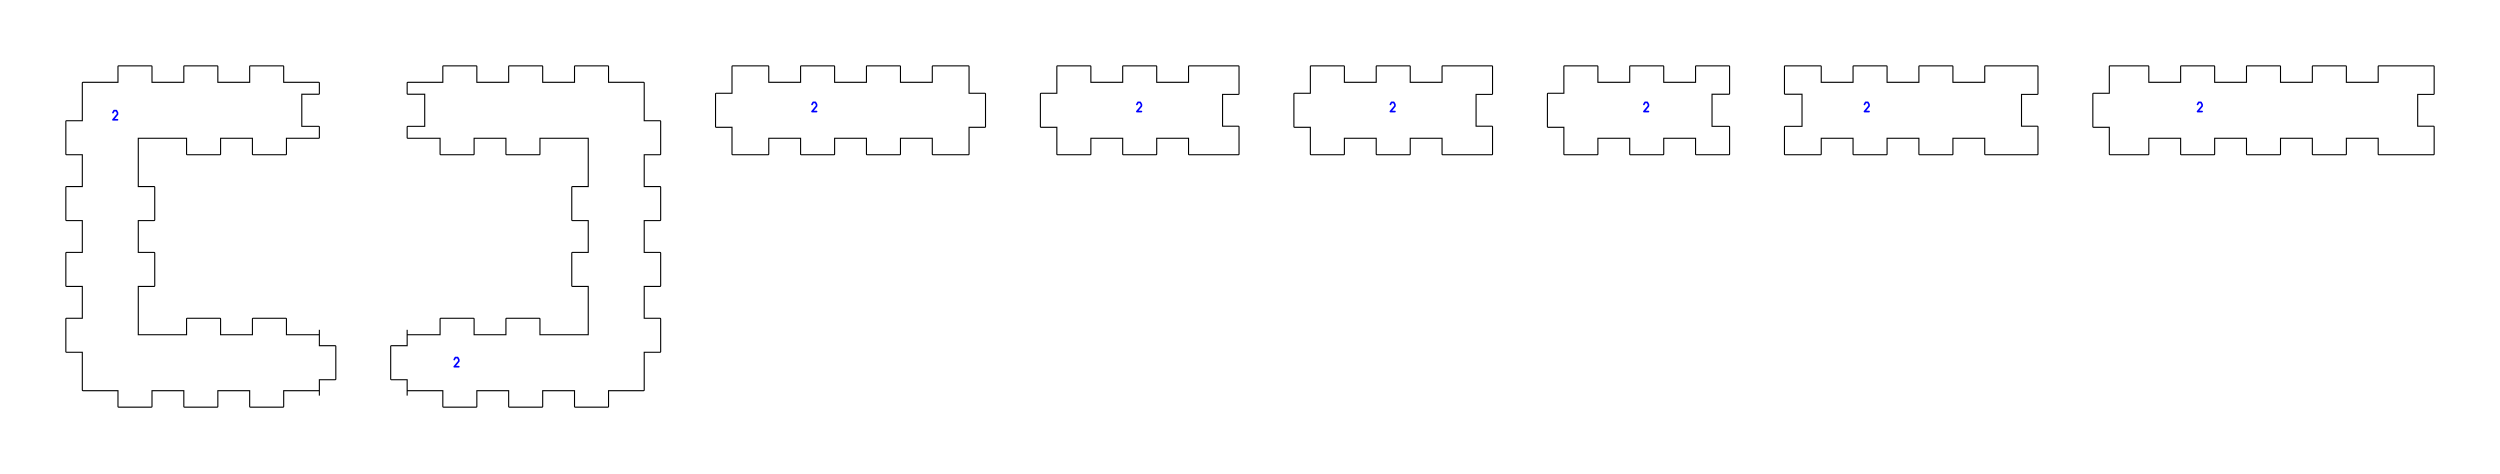
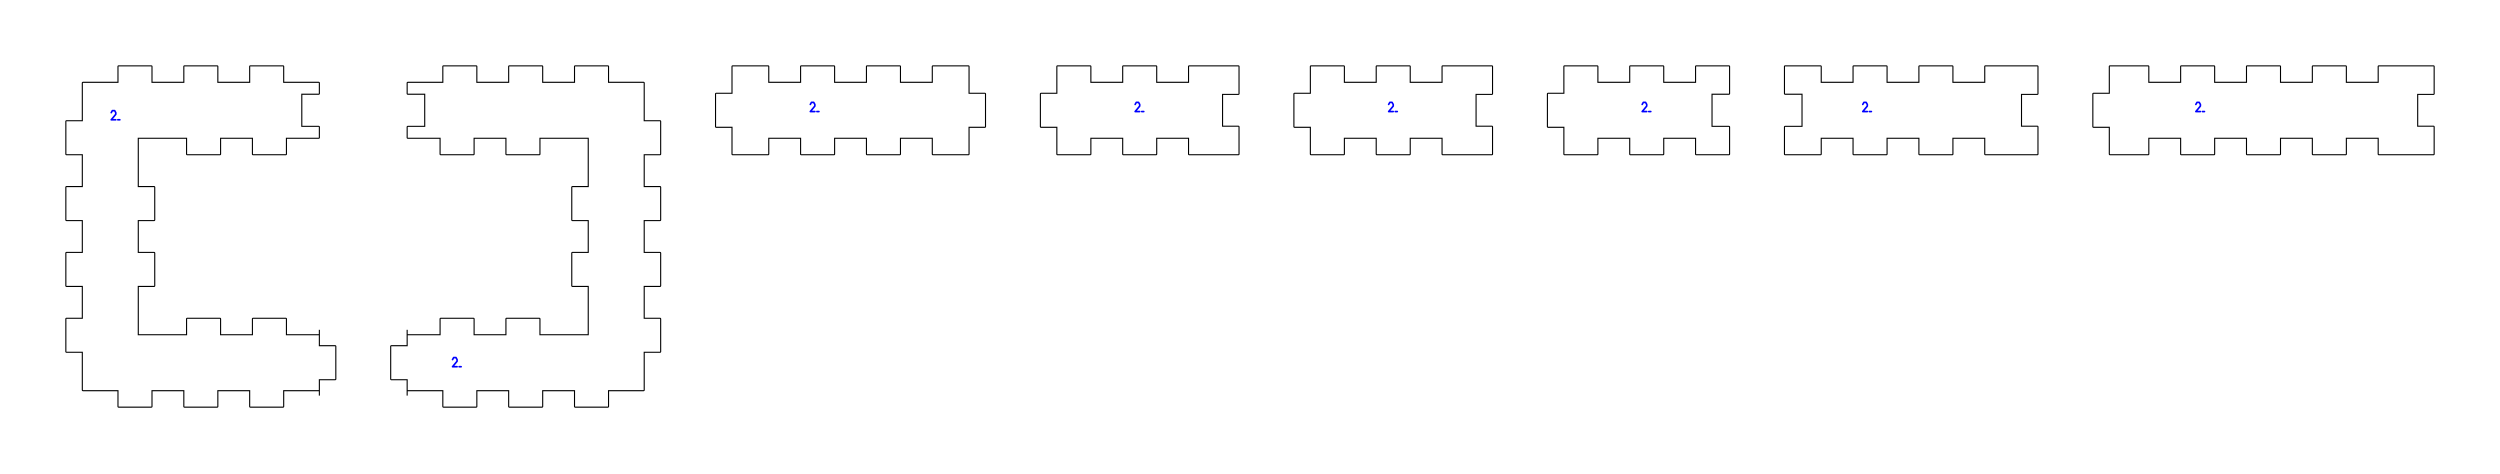
<svg xmlns="http://www.w3.org/2000/svg" width="455.60mm" height="86.20mm" viewBox="0 0 455.60 86.20">
  <g transform="translate(12.000,12.000)">
    <g transform="translate(-10.000,-10.000)">
      <path d="M 13.100 69.200 H 19.500 V 72.100 C 19.500 72.155 19.545 72.200 19.600 72.200 H 25.600 C 25.655 72.200 25.700 72.155 25.700 72.100 V 69.200 H 31.500 V 72.100 C 31.500 72.155 31.545 72.200 31.600 72.200 H 37.600 C 37.655 72.200 37.700 72.155 37.700 72.100 V 69.200 H 43.500 V 72.100 C 43.500 72.155 43.545 72.200 43.600 72.200 H 49.600 C 49.655 72.200 49.700 72.155 49.700 72.100 V 69.200 H 56.100 C 56.155 69.200 56.200 69.155 56.200 69.100 V 70.100 V 67.200 H 59.100 C 59.155 67.200 59.200 67.155 59.200 67.100 V 61.100 C 59.200 61.045 59.155 61.000 59.100 61.000 H 56.200 V 58.100 V 59.100 C 56.200 59.045 56.155 59.000 56.100 59.000 H 50.200 V 56.100 C 50.200 56.045 50.155 56.000 50.100 56.000 H 44.100 C 44.045 56.000 44.000 56.045 44.000 56.100 V 59.000 H 38.200 V 56.100 C 38.200 56.045 38.155 56.000 38.100 56.000 H 32.100 C 32.045 56.000 32.000 56.045 32.000 56.100 V 59.000 H 26.100 H 23.200 V 56.100 V 50.200 H 26.100 C 26.155 50.200 26.200 50.155 26.200 50.100 V 44.100 C 26.200 44.045 26.155 44.000 26.100 44.000 H 23.200 V 38.200 H 26.100 C 26.155 38.200 26.200 38.155 26.200 38.100 V 32.100 C 26.200 32.045 26.155 32.000 26.100 32.000 H 23.200 V 26.100 V 23.200 H 26.100 H 32.000 V 26.100 C 32.000 26.155 32.045 26.200 32.100 26.200 H 38.100 C 38.155 26.200 38.200 26.155 38.200 26.100 V 23.200 H 44.000 V 26.100 C 44.000 26.155 44.045 26.200 44.100 26.200 H 50.100 C 50.155 26.200 50.200 26.155 50.200 26.100 V 23.200 H 56.100 C 56.155 23.200 56.200 23.155 56.200 23.100 V 21.125 C 56.200 21.070 56.155 21.025 56.100 21.025 H 55.900 H 53.000 V 18.125 V 18.075 V 15.175 H 55.900 H 56.100 C 56.155 15.175 56.200 15.130 56.200 15.075 V 13.100 C 56.200 13.045 56.155 13.000 56.100 13.000 H 49.700 V 10.100 C 49.700 10.045 49.655 10.000 49.600 10.000 H 43.600 C 43.545 10.000 43.500 10.045 43.500 10.100 V 13.000 H 37.700 V 10.100 C 37.700 10.045 37.655 10.000 37.600 10.000 H 31.600 C 31.545 10.000 31.500 10.045 31.500 10.100 V 13.000 H 25.700 V 10.100 C 25.700 10.045 25.655 10.000 25.600 10.000 H 19.600 C 19.545 10.000 19.500 10.045 19.500 10.100 V 13.000 H 13.100 C 13.045 13.000 13.000 13.045 13.000 13.100 V 20.000 H 10.100 C 10.045 20.000 10.000 20.045 10.000 20.100 V 26.100 C 10.000 26.155 10.045 26.200 10.100 26.200 H 13.000 V 32.000 H 10.100 C 10.045 32.000 10.000 32.045 10.000 32.100 V 38.100 C 10.000 38.155 10.045 38.200 10.100 38.200 H 13.000 V 44.000 H 10.100 C 10.045 44.000 10.000 44.045 10.000 44.100 V 50.100 C 10.000 50.155 10.045 50.200 10.100 50.200 H 13.000 V 56.000 H 10.100 C 10.045 56.000 10.000 56.045 10.000 56.100 V 62.100 C 10.000 62.155 10.045 62.200 10.100 62.200 H 13.000 V 69.100 C 13.000 69.155 13.045 69.200 13.100 69.200 Z" fill="none" stroke="#000000" stroke-width="0.2" />
    </g>
-     <g transform="translate(8.48,9.83)">
+     <g transform="translate(8.17,9.83)">
      <polyline points="0.10,-1.30 0.31,-1.67 0.72,-1.67 0.93,-1.30 0.93,-1.00 0.10,0.00 0.93,0.00" fill="none" stroke="#0000ff" stroke-width="0.3" stroke-linecap="round" stroke-linejoin="round" />
+       <polyline points="1.30,0.00 1.67,0.00" fill="none" stroke="#0000ff" stroke-width="0.3" stroke-linecap="round" stroke-linejoin="round" />
    </g>
  </g>
  <g transform="translate(71.200,12.000)">
    <g transform="translate(-60.700,-10.000)">
      <path d="M 106.800 69.200 H 100.400 V 72.100 C 100.400 72.155 100.355 72.200 100.300 72.200 H 94.300 C 94.245 72.200 94.200 72.155 94.200 72.100 V 69.200 H 88.400 V 72.100 C 88.400 72.155 88.355 72.200 88.300 72.200 H 82.300 C 82.245 72.200 82.200 72.155 82.200 72.100 V 69.200 H 76.400 V 72.100 C 76.400 72.155 76.355 72.200 76.300 72.200 H 70.300 C 70.245 72.200 70.200 72.155 70.200 72.100 V 69.200 H 63.800 C 63.745 69.200 63.700 69.155 63.700 69.100 V 70.100 V 67.200 H 60.800 C 60.745 67.200 60.700 67.155 60.700 67.100 V 61.100 C 60.700 61.045 60.745 61.000 60.800 61.000 H 63.700 V 58.100 V 59.100 C 63.700 59.045 63.745 59.000 63.800 59.000 H 69.700 V 56.100 C 69.700 56.045 69.745 56.000 69.800 56.000 H 75.800 C 75.855 56.000 75.900 56.045 75.900 56.100 V 59.000 H 81.700 V 56.100 C 81.700 56.045 81.745 56.000 81.800 56.000 H 87.800 C 87.855 56.000 87.900 56.045 87.900 56.100 V 59.000 H 93.800 H 96.700 V 56.100 V 50.200 H 93.800 C 93.745 50.200 93.700 50.155 93.700 50.100 V 44.100 C 93.700 44.045 93.745 44.000 93.800 44.000 H 96.700 V 38.200 H 93.800 C 93.745 38.200 93.700 38.155 93.700 38.100 V 32.100 C 93.700 32.045 93.745 32.000 93.800 32.000 H 96.700 V 26.100 V 23.200 H 93.800 H 87.900 V 26.100 C 87.900 26.155 87.855 26.200 87.800 26.200 H 81.800 C 81.745 26.200 81.700 26.155 81.700 26.100 V 23.200 H 75.900 V 26.100 C 75.900 26.155 75.855 26.200 75.800 26.200 H 69.800 C 69.745 26.200 69.700 26.155 69.700 26.100 V 23.200 H 63.800 C 63.745 23.200 63.700 23.155 63.700 23.100 V 21.125 C 63.700 21.070 63.745 21.025 63.800 21.025 H 64.000 H 66.900 V 18.125 V 18.075 V 15.175 H 64.000 H 63.800 C 63.745 15.175 63.700 15.130 63.700 15.075 V 13.100 C 63.700 13.045 63.745 13.000 63.800 13.000 H 70.200 V 10.100 C 70.200 10.045 70.245 10.000 70.300 10.000 H 76.300 C 76.355 10.000 76.400 10.045 76.400 10.100 V 13.000 H 82.200 V 10.100 C 82.200 10.045 82.245 10.000 82.300 10.000 H 88.300 C 88.355 10.000 88.400 10.045 88.400 10.100 V 13.000 H 94.200 V 10.100 C 94.200 10.045 94.245 10.000 94.300 10.000 H 100.300 C 100.355 10.000 100.400 10.045 100.400 10.100 V 13.000 H 106.800 C 106.855 13.000 106.900 13.045 106.900 13.100 V 20.000 H 109.800 C 109.855 20.000 109.900 20.045 109.900 20.100 V 26.100 C 109.900 26.155 109.855 26.200 109.800 26.200 H 106.900 V 32.000 H 109.800 C 109.855 32.000 109.900 32.045 109.900 32.100 V 38.100 C 109.900 38.155 109.855 38.200 109.800 38.200 H 106.900 V 44.000 H 109.800 C 109.855 44.000 109.900 44.045 109.900 44.100 V 50.100 C 109.900 50.155 109.855 50.200 109.800 50.200 H 106.900 V 56.000 H 109.800 C 109.855 56.000 109.900 56.045 109.900 56.100 V 62.100 C 109.900 62.155 109.855 62.200 109.800 62.200 H 106.900 V 69.100 C 106.900 69.155 106.855 69.200 106.800 69.200 Z" fill="none" stroke="#000000" stroke-width="0.2" />
    </g>
-     <g transform="translate(11.48,54.83)">
+     <g transform="translate(11.17,54.83)">
      <polyline points="0.10,-1.30 0.31,-1.67 0.72,-1.67 0.93,-1.30 0.93,-1.00 0.10,0.00 0.93,0.00" fill="none" stroke="#0000ff" stroke-width="0.3" stroke-linecap="round" stroke-linejoin="round" />
+       <polyline points="1.30,0.00 1.67,0.00" fill="none" stroke="#0000ff" stroke-width="0.3" stroke-linecap="round" stroke-linejoin="round" />
    </g>
  </g>
  <g transform="translate(130.400,12.000)">
    <g transform="translate(-112.250,-56.850)">
      <path d="M 115.350 73.050 H 121.850 C 121.905 73.050 121.950 73.005 121.950 72.950 V 70.050 H 127.750 V 72.950 C 127.750 73.005 127.795 73.050 127.850 73.050 H 133.850 C 133.905 73.050 133.950 73.005 133.950 72.950 V 70.050 H 139.750 V 72.950 C 139.750 73.005 139.795 73.050 139.850 73.050 H 145.850 C 145.905 73.050 145.950 73.005 145.950 72.950 V 70.050 H 151.750 V 72.950 C 151.750 73.005 151.795 73.050 151.850 73.050 H 158.350 C 158.405 73.050 158.450 73.005 158.450 72.950 V 69.950 V 68.050 H 161.350 C 161.405 68.050 161.450 68.005 161.450 67.950 V 61.950 C 161.450 61.895 161.405 61.850 161.350 61.850 H 158.450 V 59.950 V 56.950 C 158.450 56.895 158.405 56.850 158.350 56.850 H 151.850 C 151.795 56.850 151.750 56.895 151.750 56.950 V 59.850 H 145.950 V 56.950 C 145.950 56.895 145.905 56.850 145.850 56.850 H 139.850 C 139.795 56.850 139.750 56.895 139.750 56.950 V 59.850 H 133.950 V 56.950 C 133.950 56.895 133.905 56.850 133.850 56.850 H 127.850 C 127.795 56.850 127.750 56.895 127.750 56.950 V 59.850 H 121.950 V 56.950 C 121.950 56.895 121.905 56.850 121.850 56.850 H 115.350 C 115.295 56.850 115.250 56.895 115.250 56.950 V 59.950 V 61.850 H 112.350 C 112.295 61.850 112.250 61.895 112.250 61.950 V 67.950 C 112.250 68.005 112.295 68.050 112.350 68.050 H 115.250 V 69.950 V 72.950 C 115.250 73.005 115.295 73.050 115.350 73.050 Z" fill="none" stroke="#000000" stroke-width="0.2" />
    </g>
-     <g transform="translate(17.48,8.33)">
+     <g transform="translate(17.17,8.33)">
      <polyline points="0.10,-1.30 0.31,-1.67 0.72,-1.67 0.93,-1.30 0.93,-1.00 0.10,0.00 0.93,0.00" fill="none" stroke="#0000ff" stroke-width="0.3" stroke-linecap="round" stroke-linejoin="round" />
+       <polyline points="1.30,0.00 1.67,0.00" fill="none" stroke="#0000ff" stroke-width="0.3" stroke-linecap="round" stroke-linejoin="round" />
    </g>
  </g>
  <g transform="translate(189.600,12.000)">
    <g transform="translate(-164.650,-56.850)">
      <path d="M 167.750 73.050 H 173.750 C 173.805 73.050 173.850 73.005 173.850 72.950 V 70.050 H 179.650 V 72.950 C 179.650 73.005 179.695 73.050 179.750 73.050 H 185.750 C 185.805 73.050 185.850 73.005 185.850 72.950 V 70.050 H 191.650 V 72.950 C 191.650 73.005 191.695 73.050 191.750 73.050 H 197.750 H 200.750 C 200.805 73.050 200.850 73.005 200.850 72.950 V 69.950 V 67.950 C 200.850 67.895 200.805 67.850 200.750 67.850 H 197.850 V 62.050 H 200.750 C 200.805 62.050 200.850 62.005 200.850 61.950 V 59.950 V 56.950 C 200.850 56.895 200.805 56.850 200.750 56.850 H 197.750 H 191.750 C 191.695 56.850 191.650 56.895 191.650 56.950 V 59.850 H 185.850 V 56.950 C 185.850 56.895 185.805 56.850 185.750 56.850 H 179.750 C 179.695 56.850 179.650 56.895 179.650 56.950 V 59.850 H 173.850 V 56.950 C 173.850 56.895 173.805 56.850 173.750 56.850 H 167.750 C 167.695 56.850 167.650 56.895 167.650 56.950 V 59.950 V 61.850 H 164.750 C 164.695 61.850 164.650 61.895 164.650 61.950 V 67.950 C 164.650 68.005 164.695 68.050 164.750 68.050 H 167.650 V 69.950 V 72.950 C 167.650 73.005 167.695 73.050 167.750 73.050 Z" fill="none" stroke="#000000" stroke-width="0.2" />
    </g>
-     <g transform="translate(17.48,8.33)">
+     <g transform="translate(17.17,8.33)">
      <polyline points="0.10,-1.30 0.31,-1.67 0.72,-1.67 0.93,-1.30 0.93,-1.00 0.10,0.00 0.93,0.00" fill="none" stroke="#0000ff" stroke-width="0.3" stroke-linecap="round" stroke-linejoin="round" />
+       <polyline points="1.30,0.00 1.67,0.00" fill="none" stroke="#0000ff" stroke-width="0.3" stroke-linecap="round" stroke-linejoin="round" />
    </g>
  </g>
  <g transform="translate(235.800,12.000)">
    <g transform="translate(-204.050,-56.850)">
      <path d="M 207.150 73.050 H 213.150 C 213.205 73.050 213.250 73.005 213.250 72.950 V 70.050 H 219.050 V 72.950 C 219.050 73.005 219.095 73.050 219.150 73.050 H 225.150 C 225.205 73.050 225.250 73.005 225.250 72.950 V 70.050 H 231.050 V 72.950 C 231.050 73.005 231.095 73.050 231.150 73.050 H 237.150 H 240.150 C 240.205 73.050 240.250 73.005 240.250 72.950 V 69.950 V 67.950 C 240.250 67.895 240.205 67.850 240.150 67.850 H 237.250 V 62.050 H 240.150 C 240.205 62.050 240.250 62.005 240.250 61.950 V 59.950 V 56.950 C 240.250 56.895 240.205 56.850 240.150 56.850 H 237.150 H 231.150 C 231.095 56.850 231.050 56.895 231.050 56.950 V 59.850 H 225.250 V 56.950 C 225.250 56.895 225.205 56.850 225.150 56.850 H 219.150 C 219.095 56.850 219.050 56.895 219.050 56.950 V 59.850 H 213.250 V 56.950 C 213.250 56.895 213.205 56.850 213.150 56.850 H 207.150 C 207.095 56.850 207.050 56.895 207.050 56.950 V 59.950 V 61.850 H 204.150 C 204.095 61.850 204.050 61.895 204.050 61.950 V 67.950 C 204.050 68.005 204.095 68.050 204.150 68.050 H 207.050 V 69.950 V 72.950 C 207.050 73.005 207.095 73.050 207.150 73.050 Z" fill="none" stroke="#000000" stroke-width="0.2" />
    </g>
-     <g transform="translate(17.48,8.33)">
+     <g transform="translate(17.17,8.33)">
      <polyline points="0.10,-1.30 0.31,-1.67 0.72,-1.67 0.93,-1.30 0.93,-1.00 0.10,0.00 0.93,0.00" fill="none" stroke="#0000ff" stroke-width="0.3" stroke-linecap="round" stroke-linejoin="round" />
+       <polyline points="1.30,0.00 1.67,0.00" fill="none" stroke="#0000ff" stroke-width="0.3" stroke-linecap="round" stroke-linejoin="round" />
    </g>
  </g>
  <g transform="translate(282.000,12.000)">
    <g transform="translate(-243.450,-56.850)">
      <path d="M 246.550 73.050 H 252.550 C 252.605 73.050 252.650 73.005 252.650 72.950 V 70.050 H 258.450 V 72.950 C 258.450 73.005 258.495 73.050 258.550 73.050 H 264.550 C 264.605 73.050 264.650 73.005 264.650 72.950 V 70.050 H 270.450 V 72.950 C 270.450 73.005 270.495 73.050 270.550 73.050 H 276.550 C 276.605 73.050 276.650 73.005 276.650 72.950 V 69.950 V 67.975 C 276.650 67.920 276.605 67.875 276.550 67.875 H 273.450 V 62.025 H 276.550 C 276.605 62.025 276.650 61.980 276.650 61.925 V 59.950 V 56.950 C 276.650 56.895 276.605 56.850 276.550 56.850 H 270.550 C 270.495 56.850 270.450 56.895 270.450 56.950 V 59.850 H 264.650 V 56.950 C 264.650 56.895 264.605 56.850 264.550 56.850 H 258.550 C 258.495 56.850 258.450 56.895 258.450 56.950 V 59.850 H 252.650 V 56.950 C 252.650 56.895 252.605 56.850 252.550 56.850 H 246.550 C 246.495 56.850 246.450 56.895 246.450 56.950 V 59.950 V 61.850 H 243.550 C 243.495 61.850 243.450 61.895 243.450 61.950 V 67.950 C 243.450 68.005 243.495 68.050 243.550 68.050 H 246.450 V 69.950 V 72.950 C 246.450 73.005 246.495 73.050 246.550 73.050 Z" fill="none" stroke="#000000" stroke-width="0.2" />
    </g>
-     <g transform="translate(17.48,8.33)">
+     <g transform="translate(17.17,8.33)">
      <polyline points="0.10,-1.30 0.31,-1.67 0.72,-1.67 0.93,-1.30 0.93,-1.00 0.10,0.00 0.93,0.00" fill="none" stroke="#0000ff" stroke-width="0.3" stroke-linecap="round" stroke-linejoin="round" />
+       <polyline points="1.30,0.00 1.67,0.00" fill="none" stroke="#0000ff" stroke-width="0.3" stroke-linecap="round" stroke-linejoin="round" />
    </g>
  </g>
  <g transform="translate(325.200,12.000)">
    <g transform="translate(-279.850,-56.850)">
      <path d="M 279.950 73.050 H 286.450 C 286.505 73.050 286.550 73.005 286.550 72.950 V 70.050 H 292.350 V 72.950 C 292.350 73.005 292.395 73.050 292.450 73.050 H 298.450 C 298.505 73.050 298.550 73.005 298.550 72.950 V 70.050 H 304.350 V 72.950 C 304.350 73.005 304.395 73.050 304.450 73.050 H 310.450 C 310.505 73.050 310.550 73.005 310.550 72.950 V 70.050 H 316.350 V 72.950 C 316.350 73.005 316.395 73.050 316.450 73.050 H 322.950 H 325.950 C 326.005 73.050 326.050 73.005 326.050 72.950 V 69.950 V 67.950 C 326.050 67.895 326.005 67.850 325.950 67.850 H 323.050 V 62.050 H 325.950 C 326.005 62.050 326.050 62.005 326.050 61.950 V 59.950 V 56.950 C 326.050 56.895 326.005 56.850 325.950 56.850 H 322.950 H 316.450 C 316.395 56.850 316.350 56.895 316.350 56.950 V 59.850 H 310.550 V 56.950 C 310.550 56.895 310.505 56.850 310.450 56.850 H 304.450 C 304.395 56.850 304.350 56.895 304.350 56.950 V 59.850 H 298.550 V 56.950 C 298.550 56.895 298.505 56.850 298.450 56.850 H 292.450 C 292.395 56.850 292.350 56.895 292.350 56.950 V 59.850 H 286.550 V 56.950 C 286.550 56.895 286.505 56.850 286.450 56.850 H 279.950 C 279.895 56.850 279.850 56.895 279.850 56.950 V 59.950 V 61.925 C 279.850 61.980 279.895 62.025 279.950 62.025 H 283.050 V 67.875 H 279.950 C 279.895 67.875 279.850 67.920 279.850 67.975 V 69.950 V 72.950 C 279.850 73.005 279.895 73.050 279.950 73.050 Z" fill="none" stroke="#000000" stroke-width="0.2" />
    </g>
-     <g transform="translate(14.48,8.33)">
+     <g transform="translate(14.17,8.33)">
      <polyline points="0.10,-1.30 0.31,-1.67 0.72,-1.67 0.93,-1.30 0.93,-1.00 0.10,0.00 0.93,0.00" fill="none" stroke="#0000ff" stroke-width="0.3" stroke-linecap="round" stroke-linejoin="round" />
+       <polyline points="1.30,0.00 1.67,0.00" fill="none" stroke="#0000ff" stroke-width="0.3" stroke-linecap="round" stroke-linejoin="round" />
    </g>
  </g>
  <g transform="translate(381.400,12.000)">
    <g transform="translate(-329.250,-56.850)">
      <path d="M 332.350 73.050 H 339.350 C 339.405 73.050 339.450 73.005 339.450 72.950 V 70.050 H 345.250 V 72.950 C 345.250 73.005 345.295 73.050 345.350 73.050 H 351.350 C 351.405 73.050 351.450 73.005 351.450 72.950 V 70.050 H 357.250 V 72.950 C 357.250 73.005 357.295 73.050 357.350 73.050 H 363.350 C 363.405 73.050 363.450 73.005 363.450 72.950 V 70.050 H 369.250 V 72.950 C 369.250 73.005 369.295 73.050 369.350 73.050 H 375.350 C 375.405 73.050 375.450 73.005 375.450 72.950 V 70.050 H 381.250 V 72.950 C 381.250 73.005 381.295 73.050 381.350 73.050 H 388.350 H 391.350 C 391.405 73.050 391.450 73.005 391.450 72.950 V 69.950 V 67.950 C 391.450 67.895 391.405 67.850 391.350 67.850 H 388.450 V 62.050 H 391.350 C 391.405 62.050 391.450 62.005 391.450 61.950 V 59.950 V 56.950 C 391.450 56.895 391.405 56.850 391.350 56.850 H 388.350 H 381.350 C 381.295 56.850 381.250 56.895 381.250 56.950 V 59.850 H 375.450 V 56.950 C 375.450 56.895 375.405 56.850 375.350 56.850 H 369.350 C 369.295 56.850 369.250 56.895 369.250 56.950 V 59.850 H 363.450 V 56.950 C 363.450 56.895 363.405 56.850 363.350 56.850 H 357.350 C 357.295 56.850 357.250 56.895 357.250 56.950 V 59.850 H 351.450 V 56.950 C 351.450 56.895 351.405 56.850 351.350 56.850 H 345.350 C 345.295 56.850 345.250 56.895 345.250 56.950 V 59.850 H 339.450 V 56.950 C 339.450 56.895 339.405 56.850 339.350 56.850 H 332.350 C 332.295 56.850 332.250 56.895 332.250 56.950 V 59.950 V 61.850 H 329.350 C 329.295 61.850 329.250 61.895 329.250 61.950 V 67.950 C 329.250 68.005 329.295 68.050 329.350 68.050 H 332.250 V 69.950 V 72.950 C 332.250 73.005 332.295 73.050 332.350 73.050 Z" fill="none" stroke="#000000" stroke-width="0.2" />
    </g>
-     <g transform="translate(18.98,8.33)">
+     <g transform="translate(18.67,8.33)">
      <polyline points="0.10,-1.30 0.31,-1.67 0.72,-1.67 0.93,-1.30 0.93,-1.00 0.10,0.00 0.93,0.00" fill="none" stroke="#0000ff" stroke-width="0.3" stroke-linecap="round" stroke-linejoin="round" />
+       <polyline points="1.30,0.00 1.67,0.00" fill="none" stroke="#0000ff" stroke-width="0.3" stroke-linecap="round" stroke-linejoin="round" />
    </g>
  </g>
</svg>
